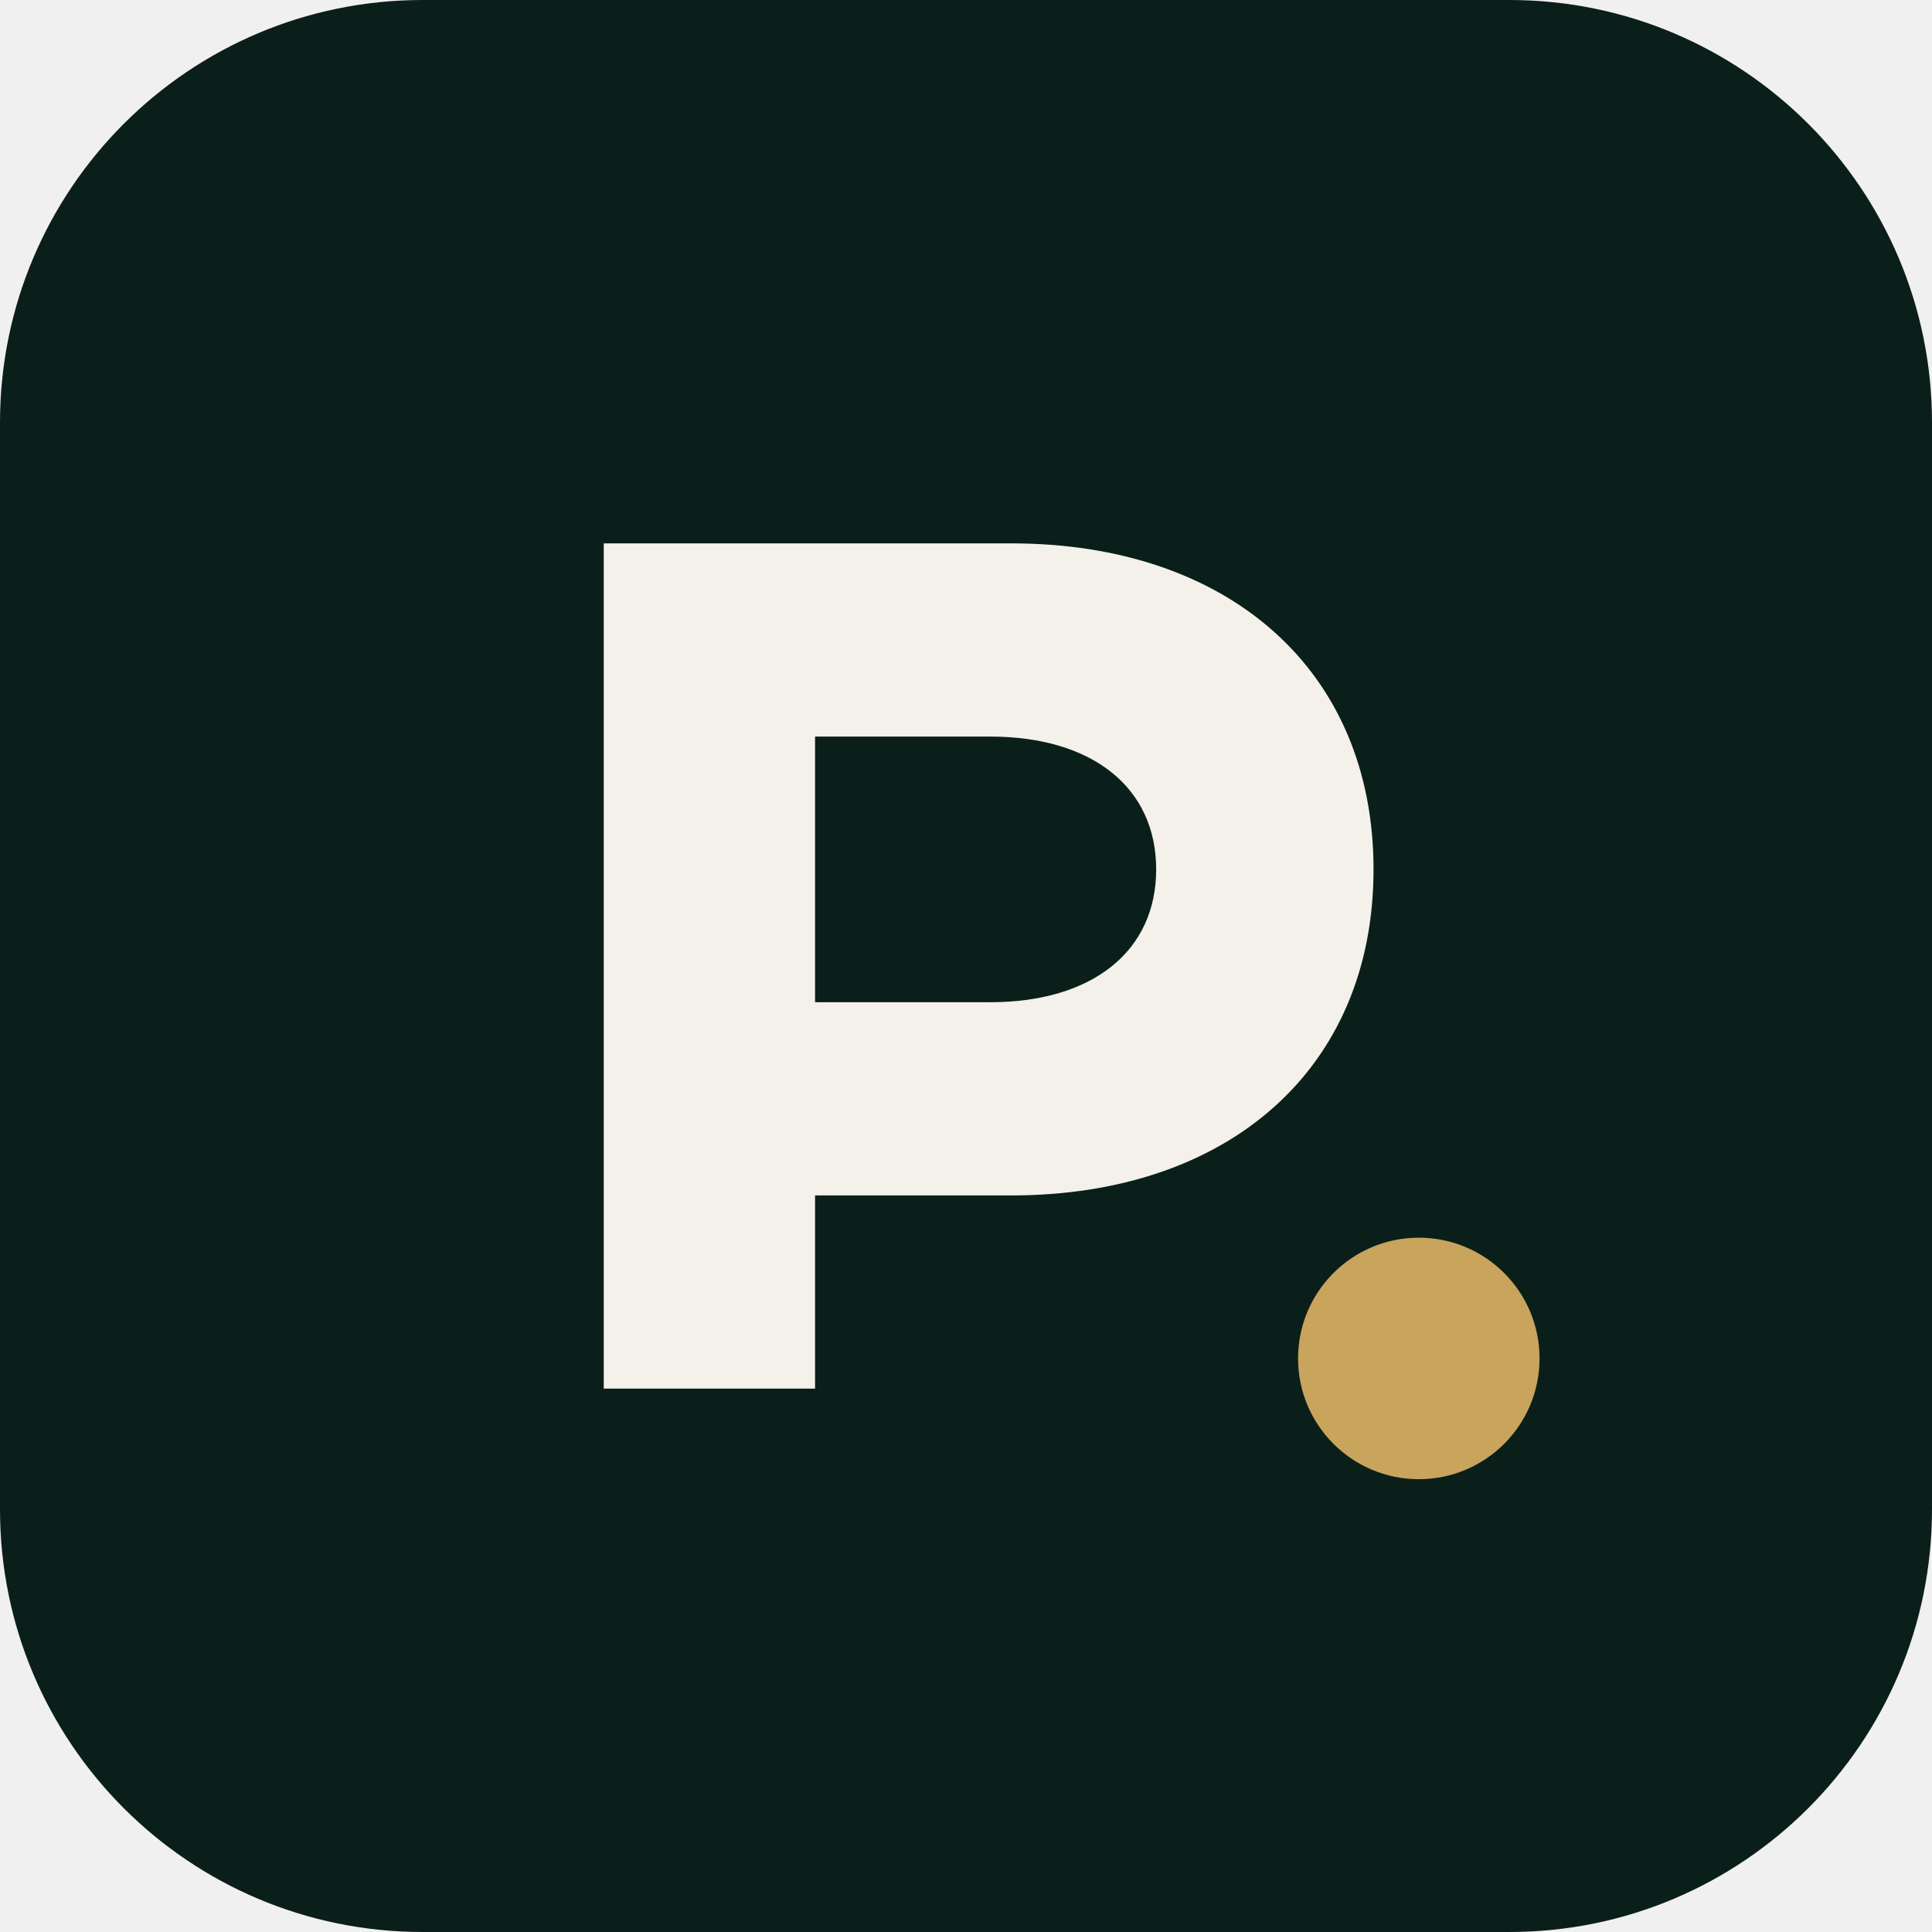
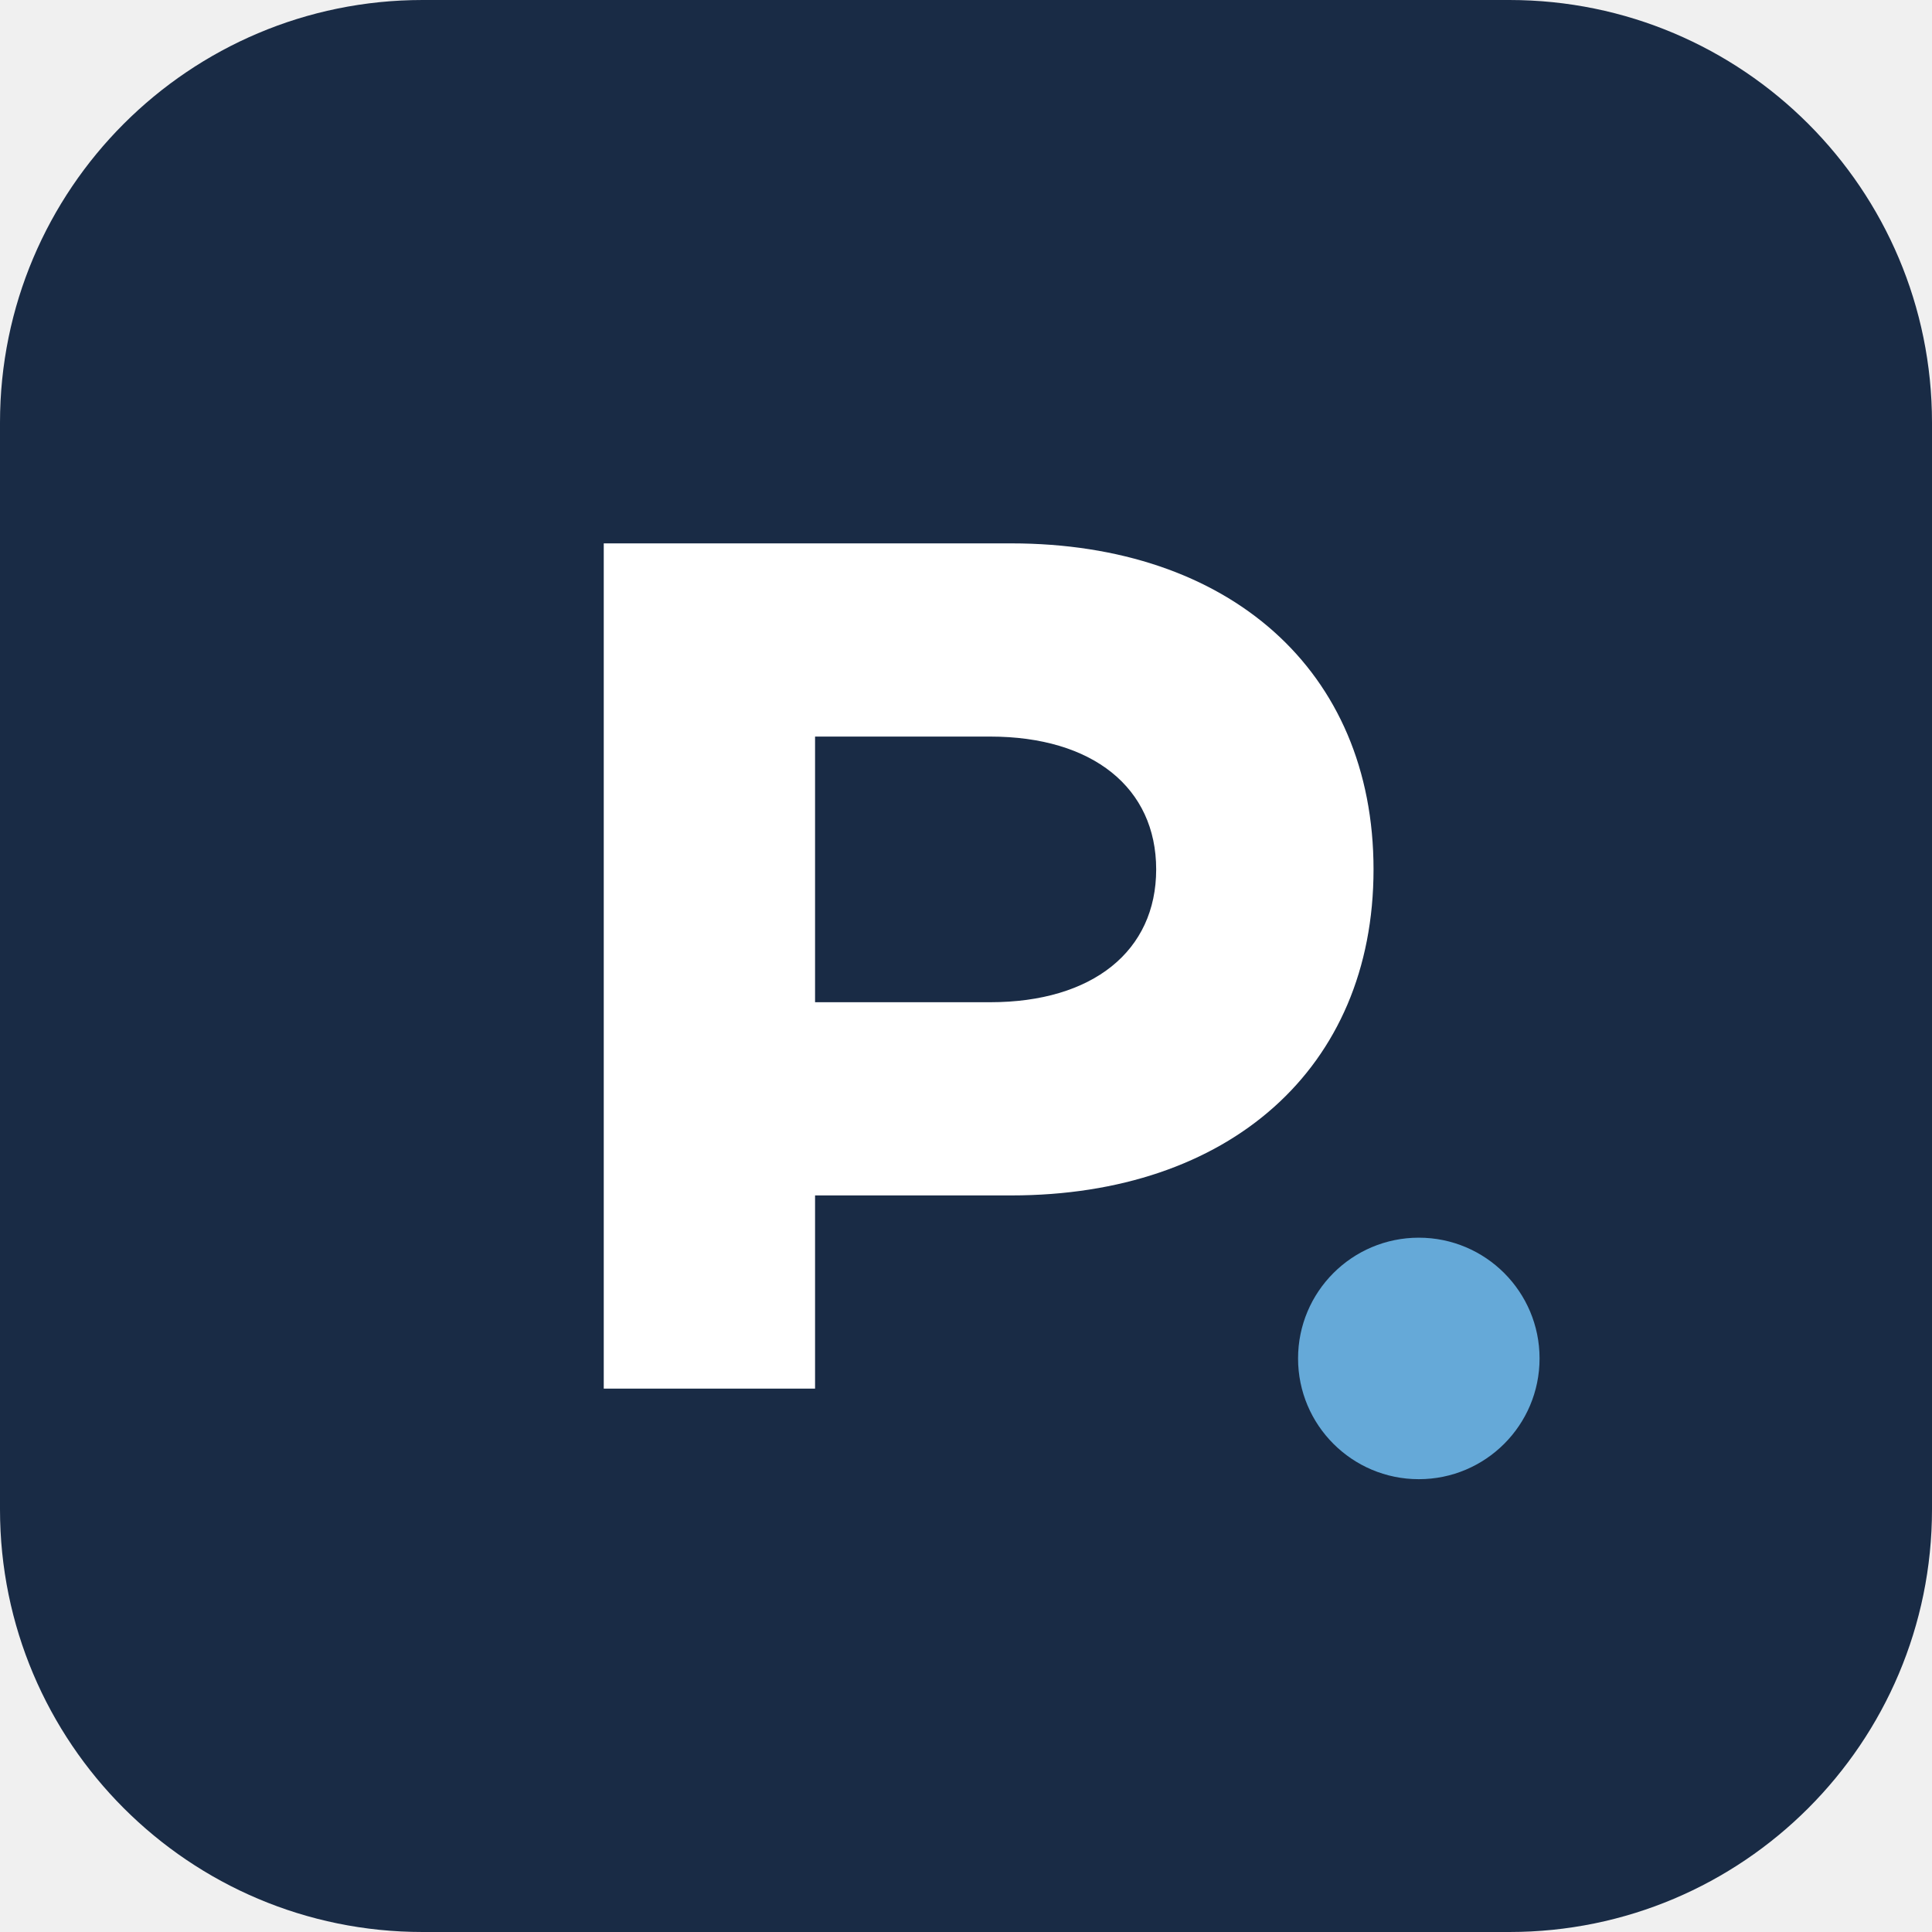
- <svg xmlns="http://www.w3.org/2000/svg" viewBox="0 0 64 64" role="img" aria-label="Patrimonio">
-   <rect width="64" height="64" rx="14" fill="#0b1f1a" />
-   <path d="M20 46V18h13.5c7.2 0 12 4.2 12 10.8S40.7 39.6 33.5 39.6H27V46h-7Zm7-12.8h5.8c3.4 0 5.5-1.7 5.5-4.4s-2.1-4.4-5.5-4.4H27v8.8Z" fill="#f4f1ea" />
-   <circle cx="47" cy="45" r="4" fill="#c8a45c" />
+ <svg xmlns="http://www.w3.org/2000/svg" viewBox="0 0 64 64" role="img" aria-label="Patrimonio 360">
+   <rect width="64" height="64" rx="14" fill="#192B45" />
+   <path d="M20 46V18h13.5c7.2 0 12 4.2 12 10.8S40.7 39.6 33.5 39.6H27V46h-7Zm7-12.8h5.8c3.4 0 5.5-1.7 5.5-4.4s-2.1-4.4-5.5-4.4H27v8.8Z" fill="#FFFFFF" />
+   <circle cx="47" cy="45" r="4" fill="#65A9D8" />
</svg>
